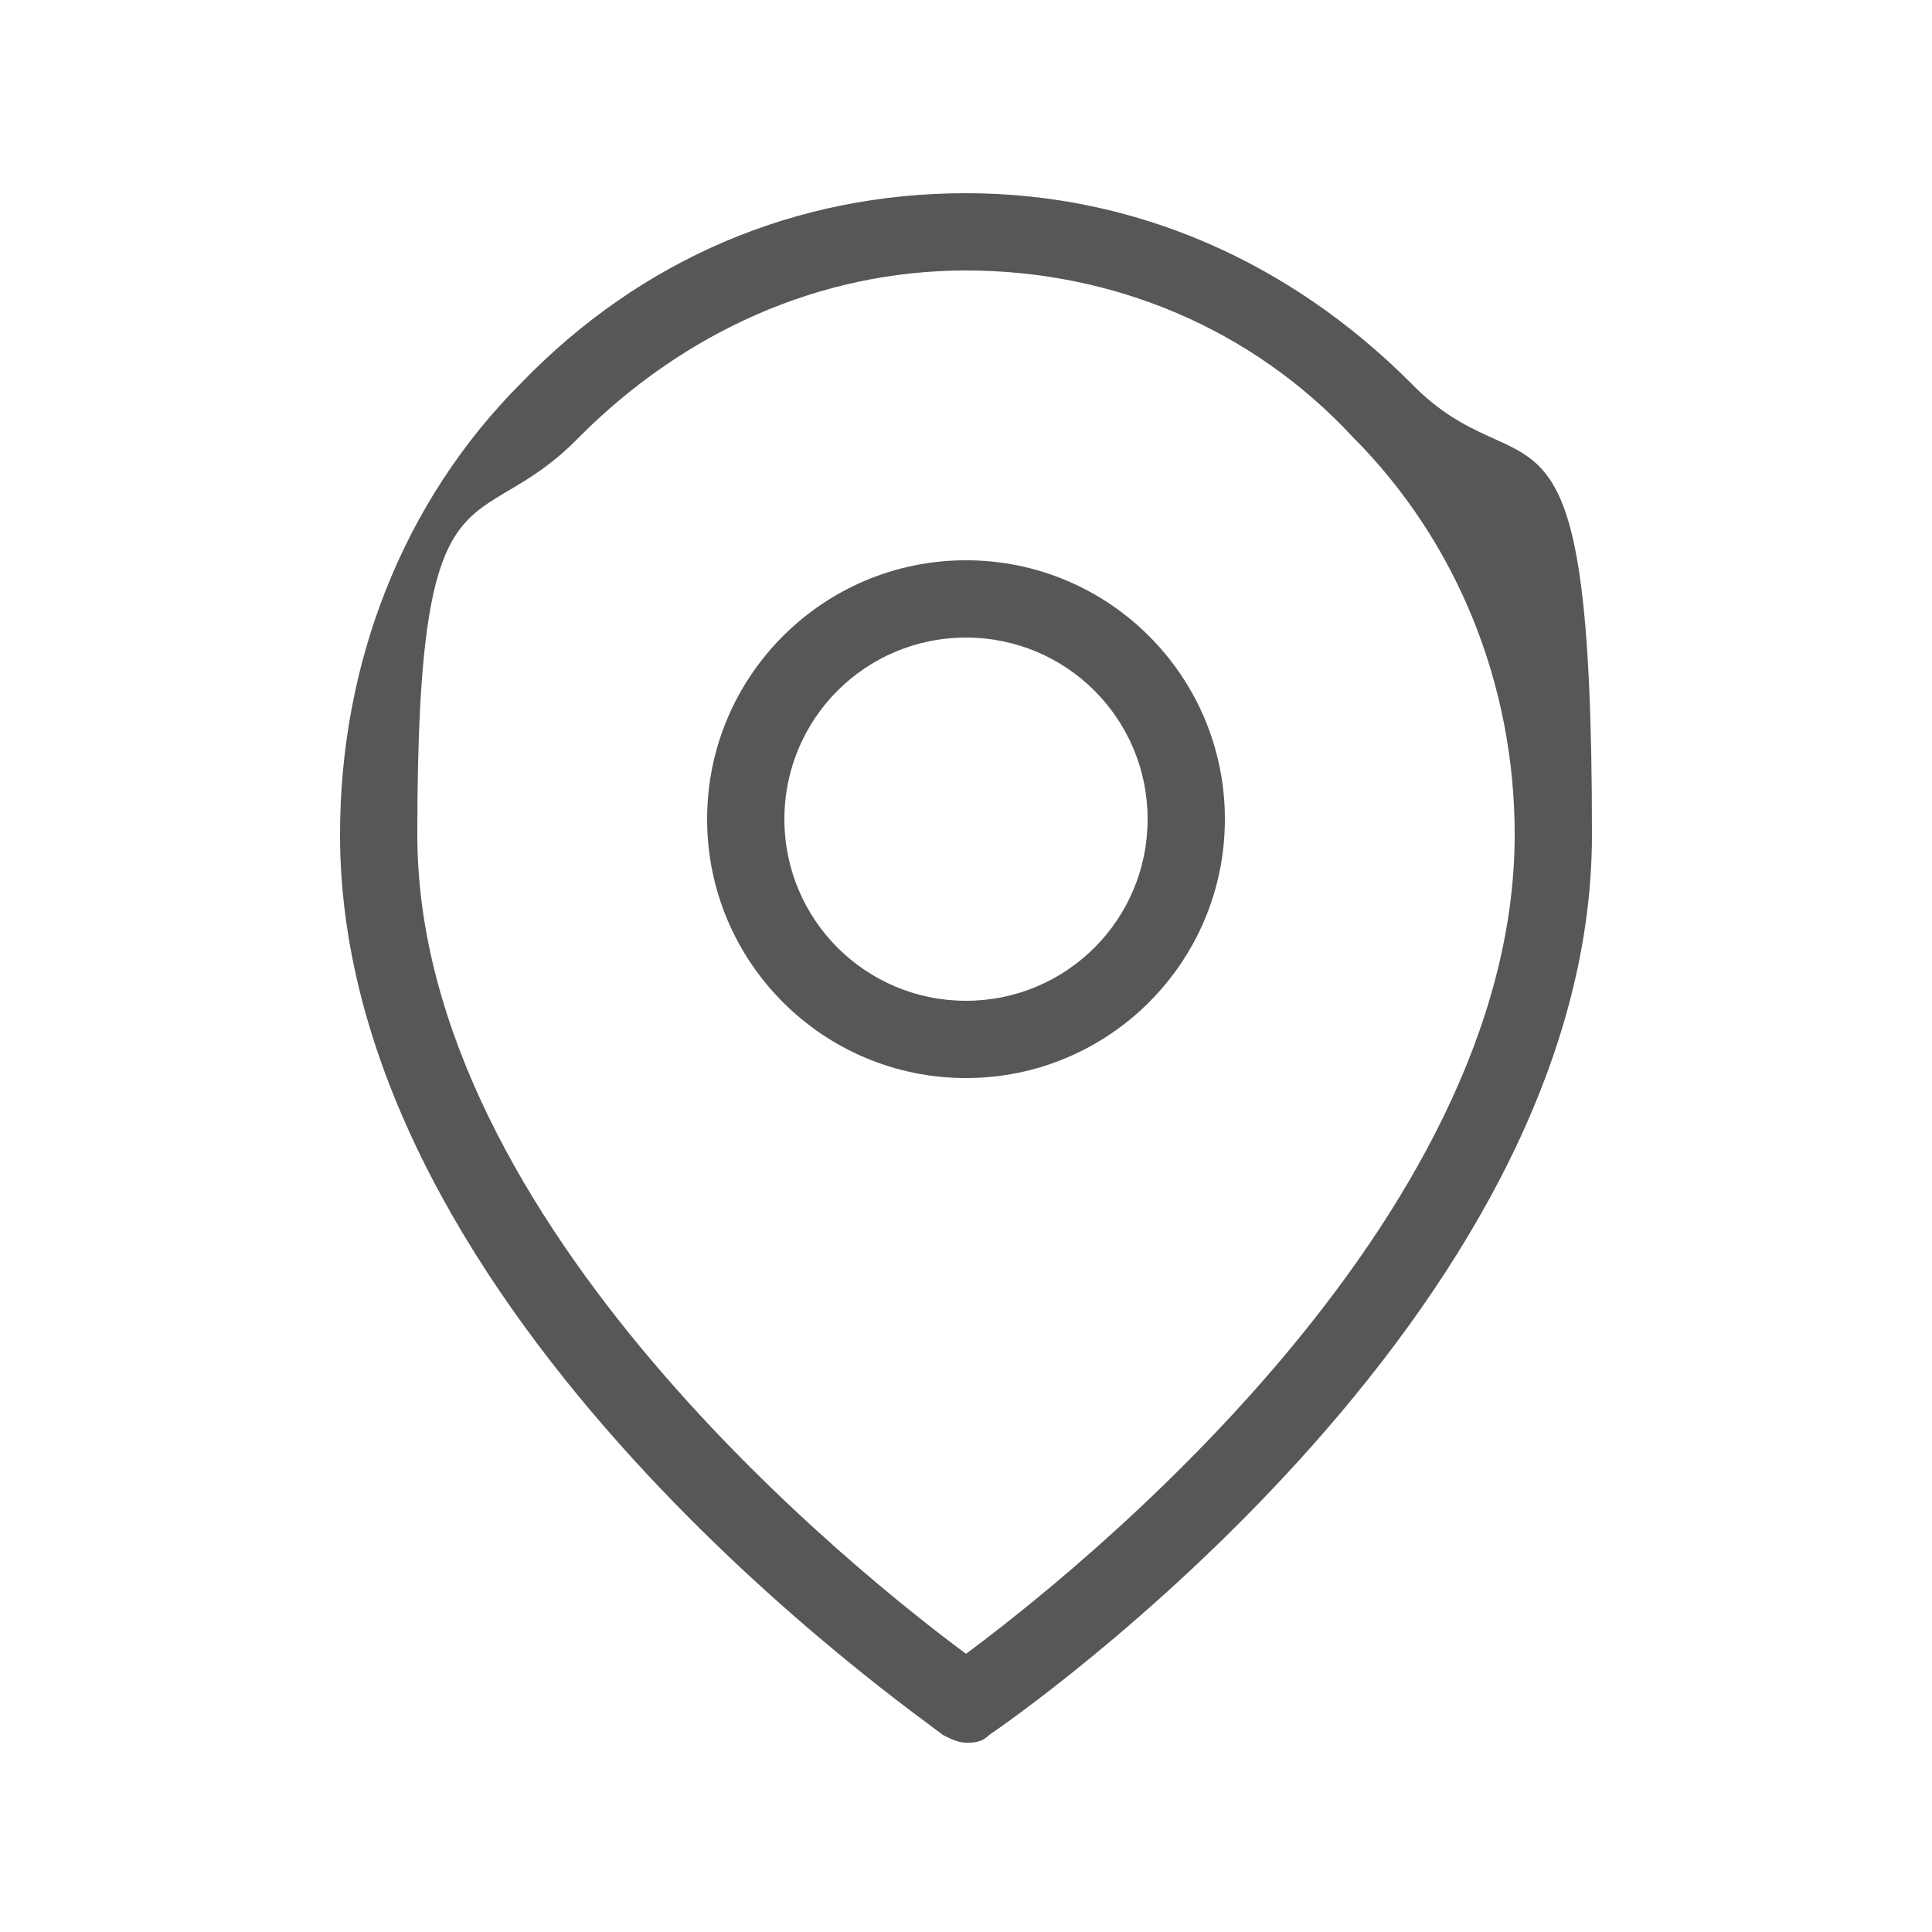
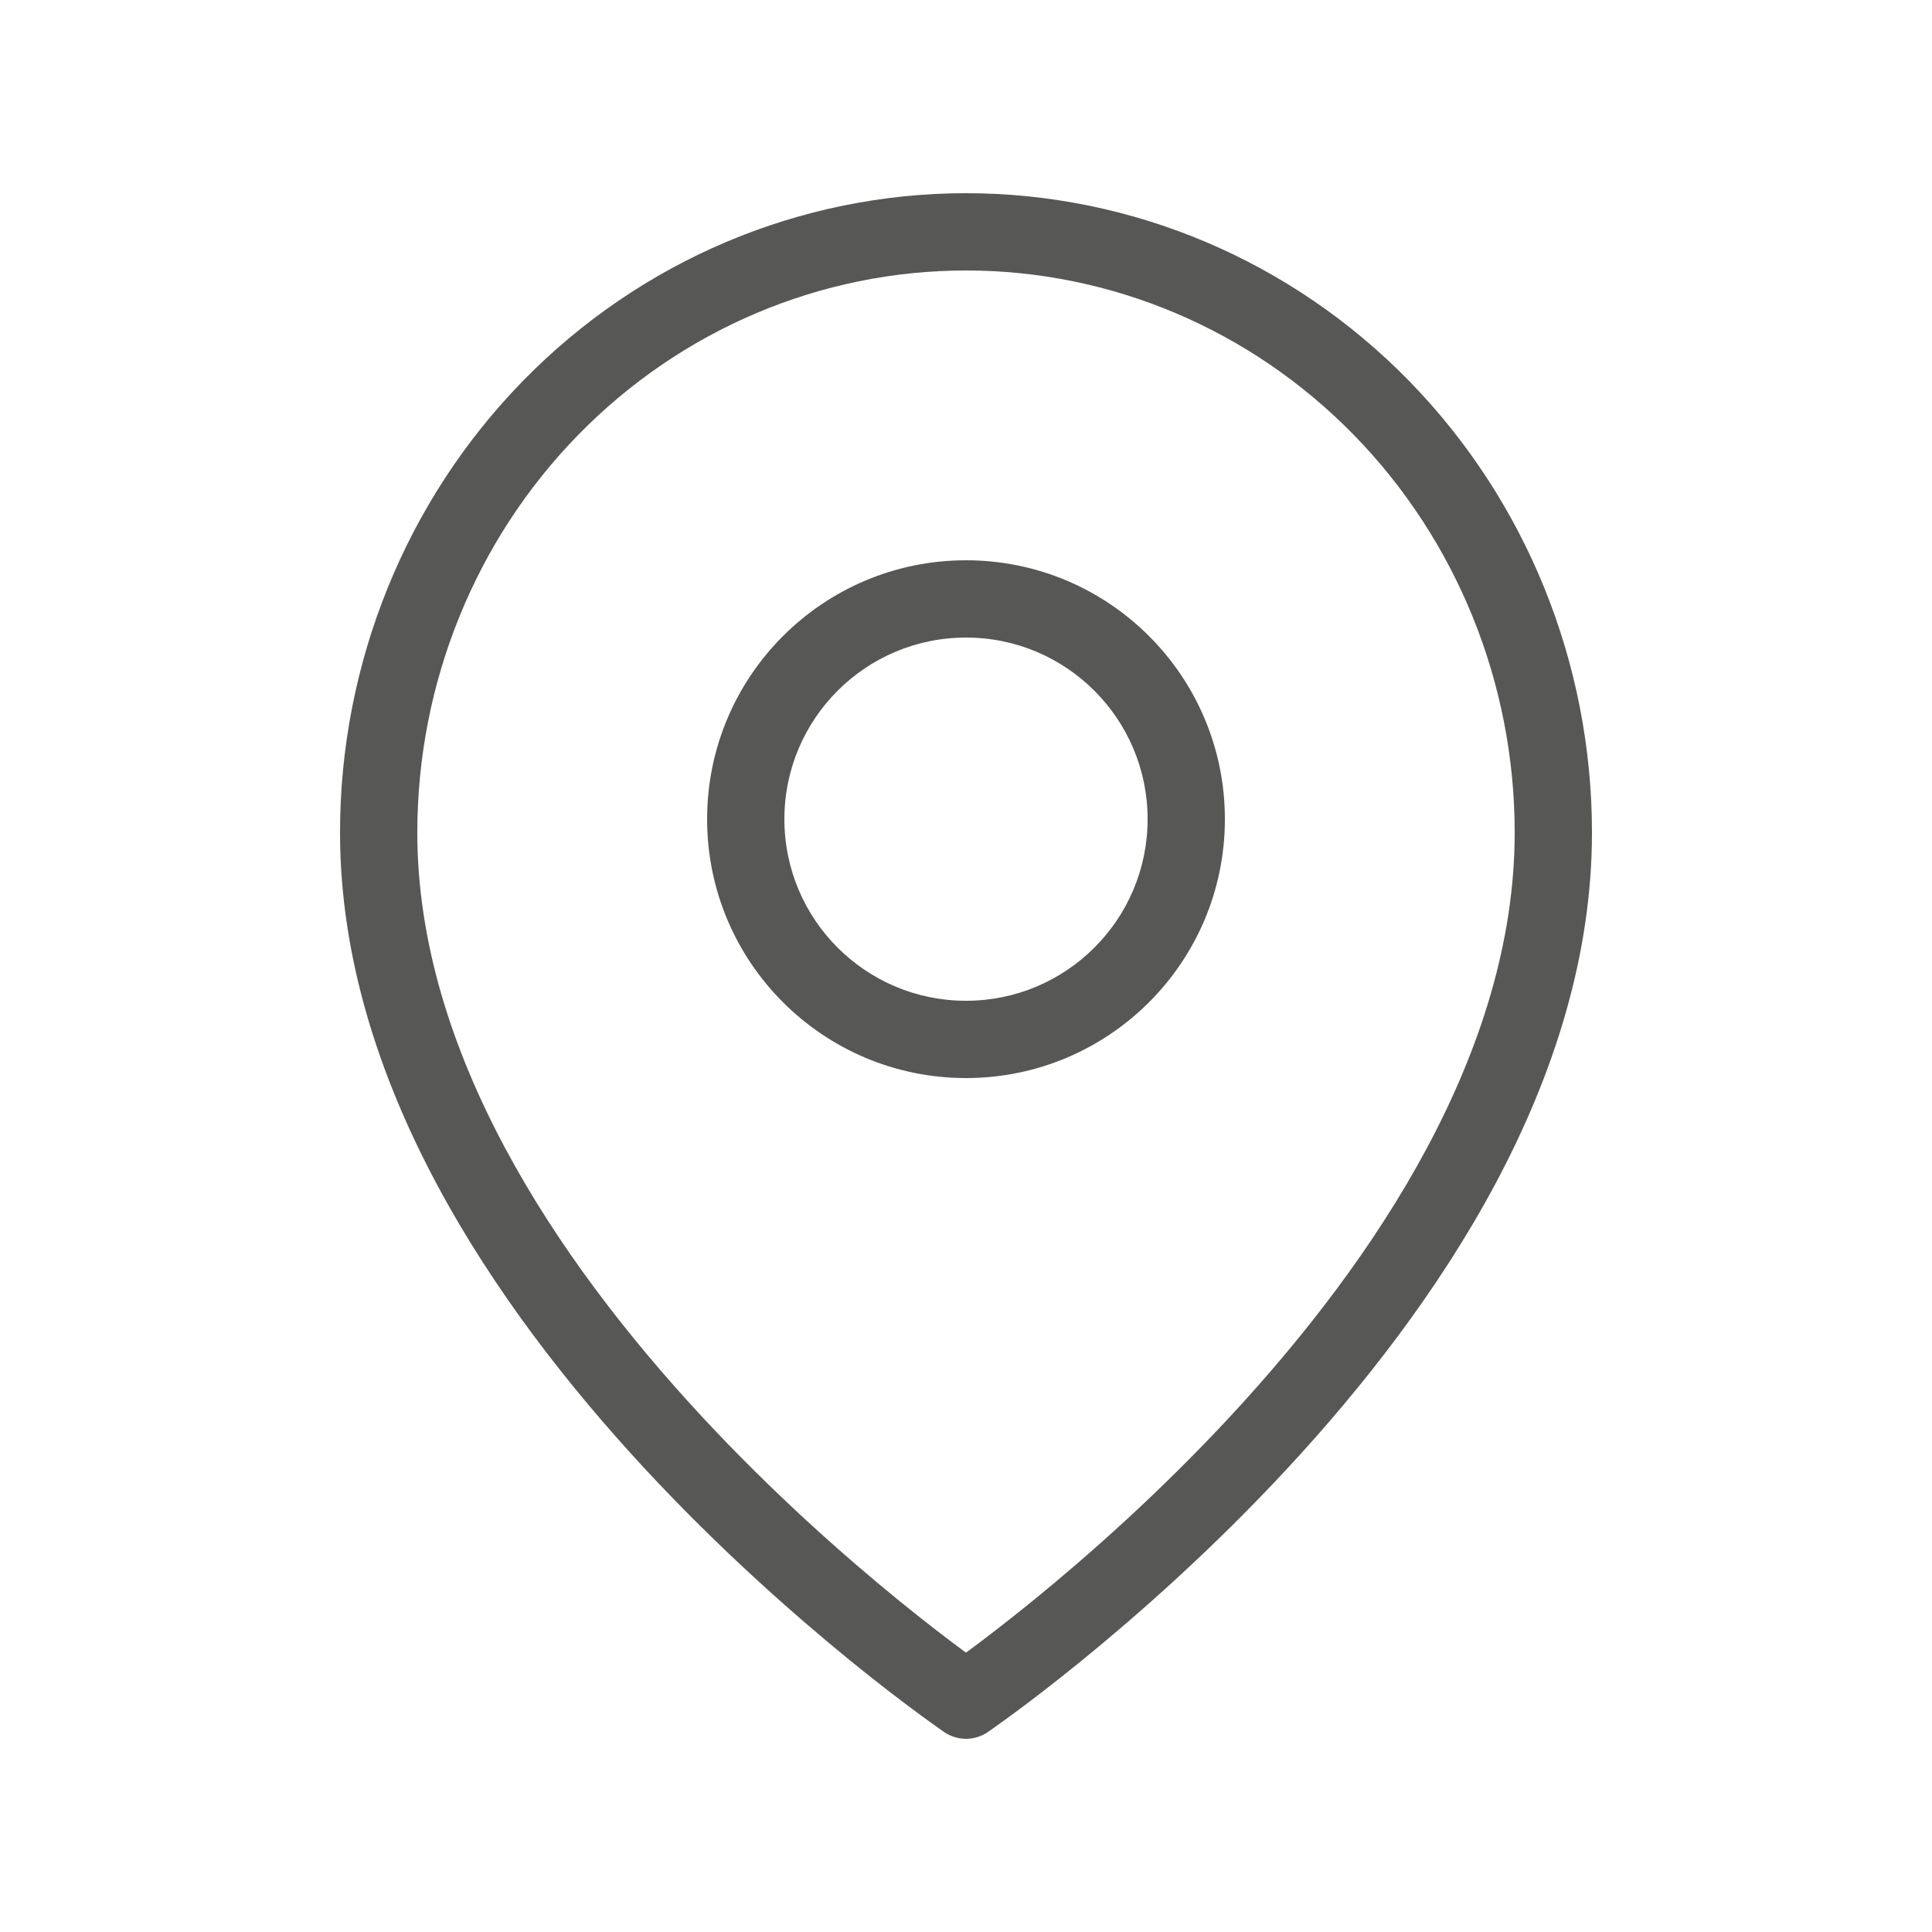
- <svg xmlns="http://www.w3.org/2000/svg" id="Layer_1" version="1.1" viewBox="0 0 50 50">
-   <defs>
-     <style>
-       .st0 {
-         fill: #575756;
-       }
-     </style>
-   </defs>
-   <path class="st0" d="M36.5,9.9c-3.1-3.1-7.1-4.9-11.5-4.9s-8.4,1.7-11.5,4.9c-3.1,3.1-4.7,7.3-4.7,11.7,0,12.5,15,22.8,15.6,23.3.2.1.4.2.6.2s.4,0,.6-.2c.6-.4,15.6-10.8,15.6-23.3s-1.7-8.6-4.7-11.7ZM25,42.8c-2.7-2-14.2-11.1-14.2-21.2s1.5-7.5,4.2-10.3c2.7-2.7,6.2-4.3,10-4.3s7.4,1.5,10,4.3c2.7,2.7,4.2,6.4,4.2,10.3,0,10.1-11.5,19.2-14.2,21.2Z" />
-   <path class="st0" d="M25,14.5c-3.7,0-6.7,3-6.7,6.7s3,6.7,6.7,6.7,6.7-3,6.7-6.7-3-6.7-6.7-6.7ZM25,25.9c-2.6,0-4.7-2.1-4.7-4.7s2.1-4.7,4.7-4.7,4.7,2.1,4.7,4.7-2.1,4.7-4.7,4.7Z" />
+ <svg xmlns="http://www.w3.org/2000/svg" width="50" height="50" viewBox="0 0 50 50" fill="none">
+   <path d="M25 5C29.304 5 33.427 6.749 36.463 9.854C39.498 12.959 41.2 17.165 41.2 21.546C41.2 27.985 37.174 33.839 33.333 37.986C31.393 40.08 29.456 41.785 28.006 42.967C27.28 43.558 26.674 44.02 26.247 44.335C26.034 44.493 25.864 44.614 25.748 44.696C25.69 44.737 25.645 44.769 25.614 44.791C25.599 44.802 25.587 44.811 25.578 44.816C25.574 44.819 25.57 44.822 25.567 44.823C25.566 44.824 25.565 44.825 25.564 44.825L25.564 44.826C25.224 45.058 24.776 45.058 24.436 44.826L25 44L24.436 44.826L24.435 44.825C24.434 44.825 24.433 44.824 24.432 44.823C24.429 44.822 24.426 44.819 24.422 44.816C24.413 44.811 24.401 44.802 24.386 44.791C24.355 44.769 24.309 44.737 24.251 44.696C24.134 44.614 23.966 44.492 23.753 44.335C23.326 44.02 22.719 43.558 21.993 42.967C20.543 41.785 18.606 40.08 16.666 37.986C12.825 33.839 8.8 27.985 8.8 21.546C8.8 17.165 10.502 12.959 13.537 9.854C16.573 6.749 20.696 5 25 5ZM25 7C21.241 7 17.632 8.527 14.967 11.252C12.301 13.978 10.8 17.681 10.8 21.546C10.8 27.198 14.375 32.569 18.134 36.627C19.994 38.635 21.857 40.276 23.256 41.416C23.955 41.985 24.536 42.428 24.94 42.727C24.96 42.741 24.98 42.755 24.999 42.769C25.018 42.755 25.039 42.741 25.059 42.727C25.463 42.428 26.044 41.985 26.743 41.416C28.142 40.276 30.006 38.635 31.866 36.627C35.625 32.57 39.2 27.198 39.2 21.546C39.2 17.681 37.699 13.978 35.033 11.252C32.368 8.527 28.759 7 25 7ZM25 14.5C28.7 14.5 31.7 17.5 31.7 21.2C31.7 24.9 28.7 27.9 25 27.9C21.3 27.9 18.3 24.9 18.3 21.2C18.3 17.5 21.3 14.5 25 14.5ZM25 16.5C22.404 16.5 20.3 18.605 20.3 21.2C20.3 23.796 22.404 25.9 25 25.9C27.596 25.9 29.7 23.796 29.7 21.2C29.7 18.605 27.596 16.5 25 16.5Z" fill="#575756" />
</svg>
